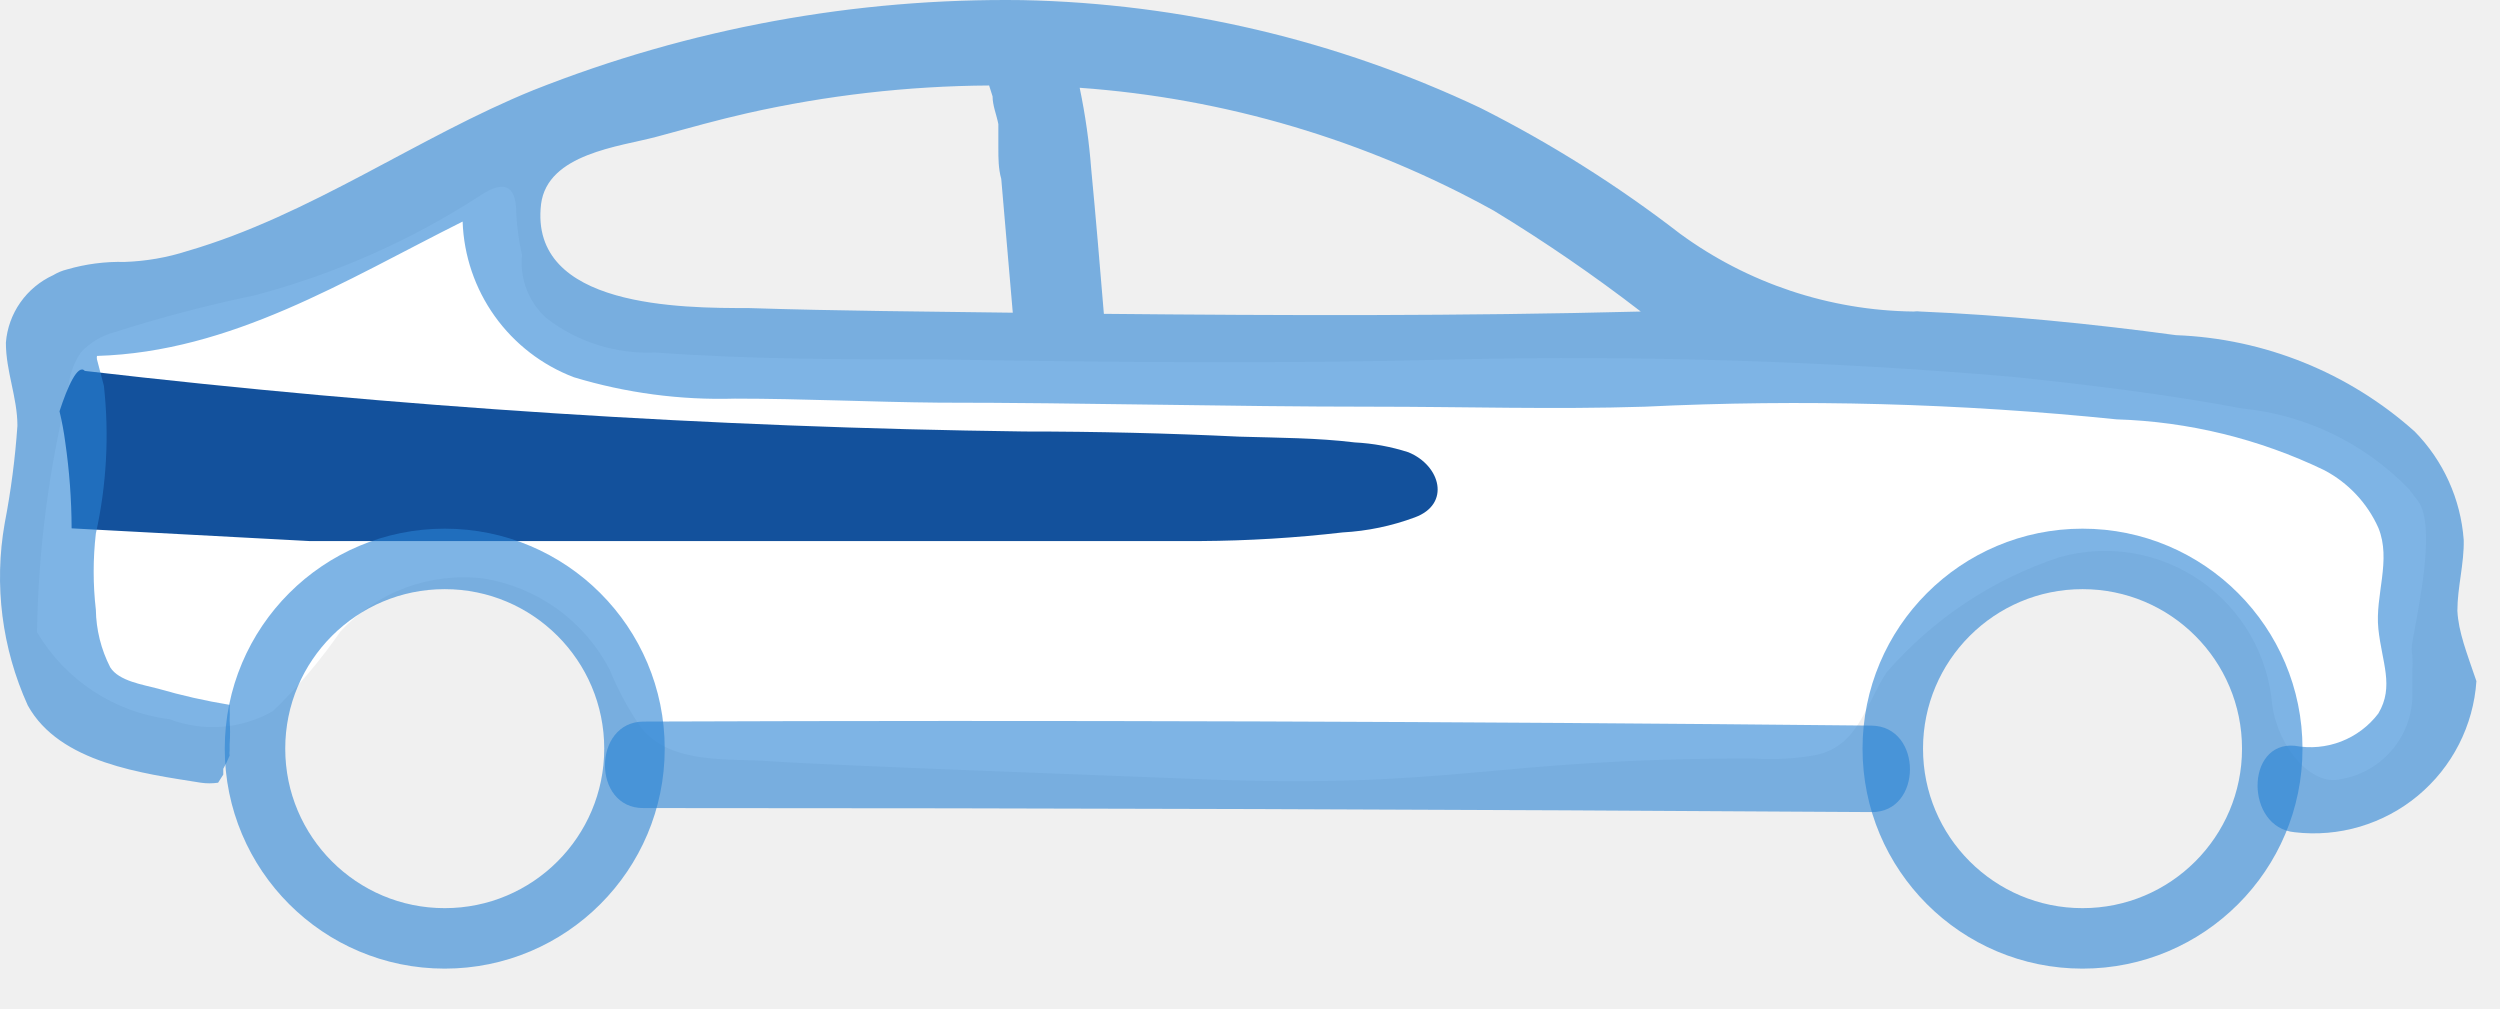
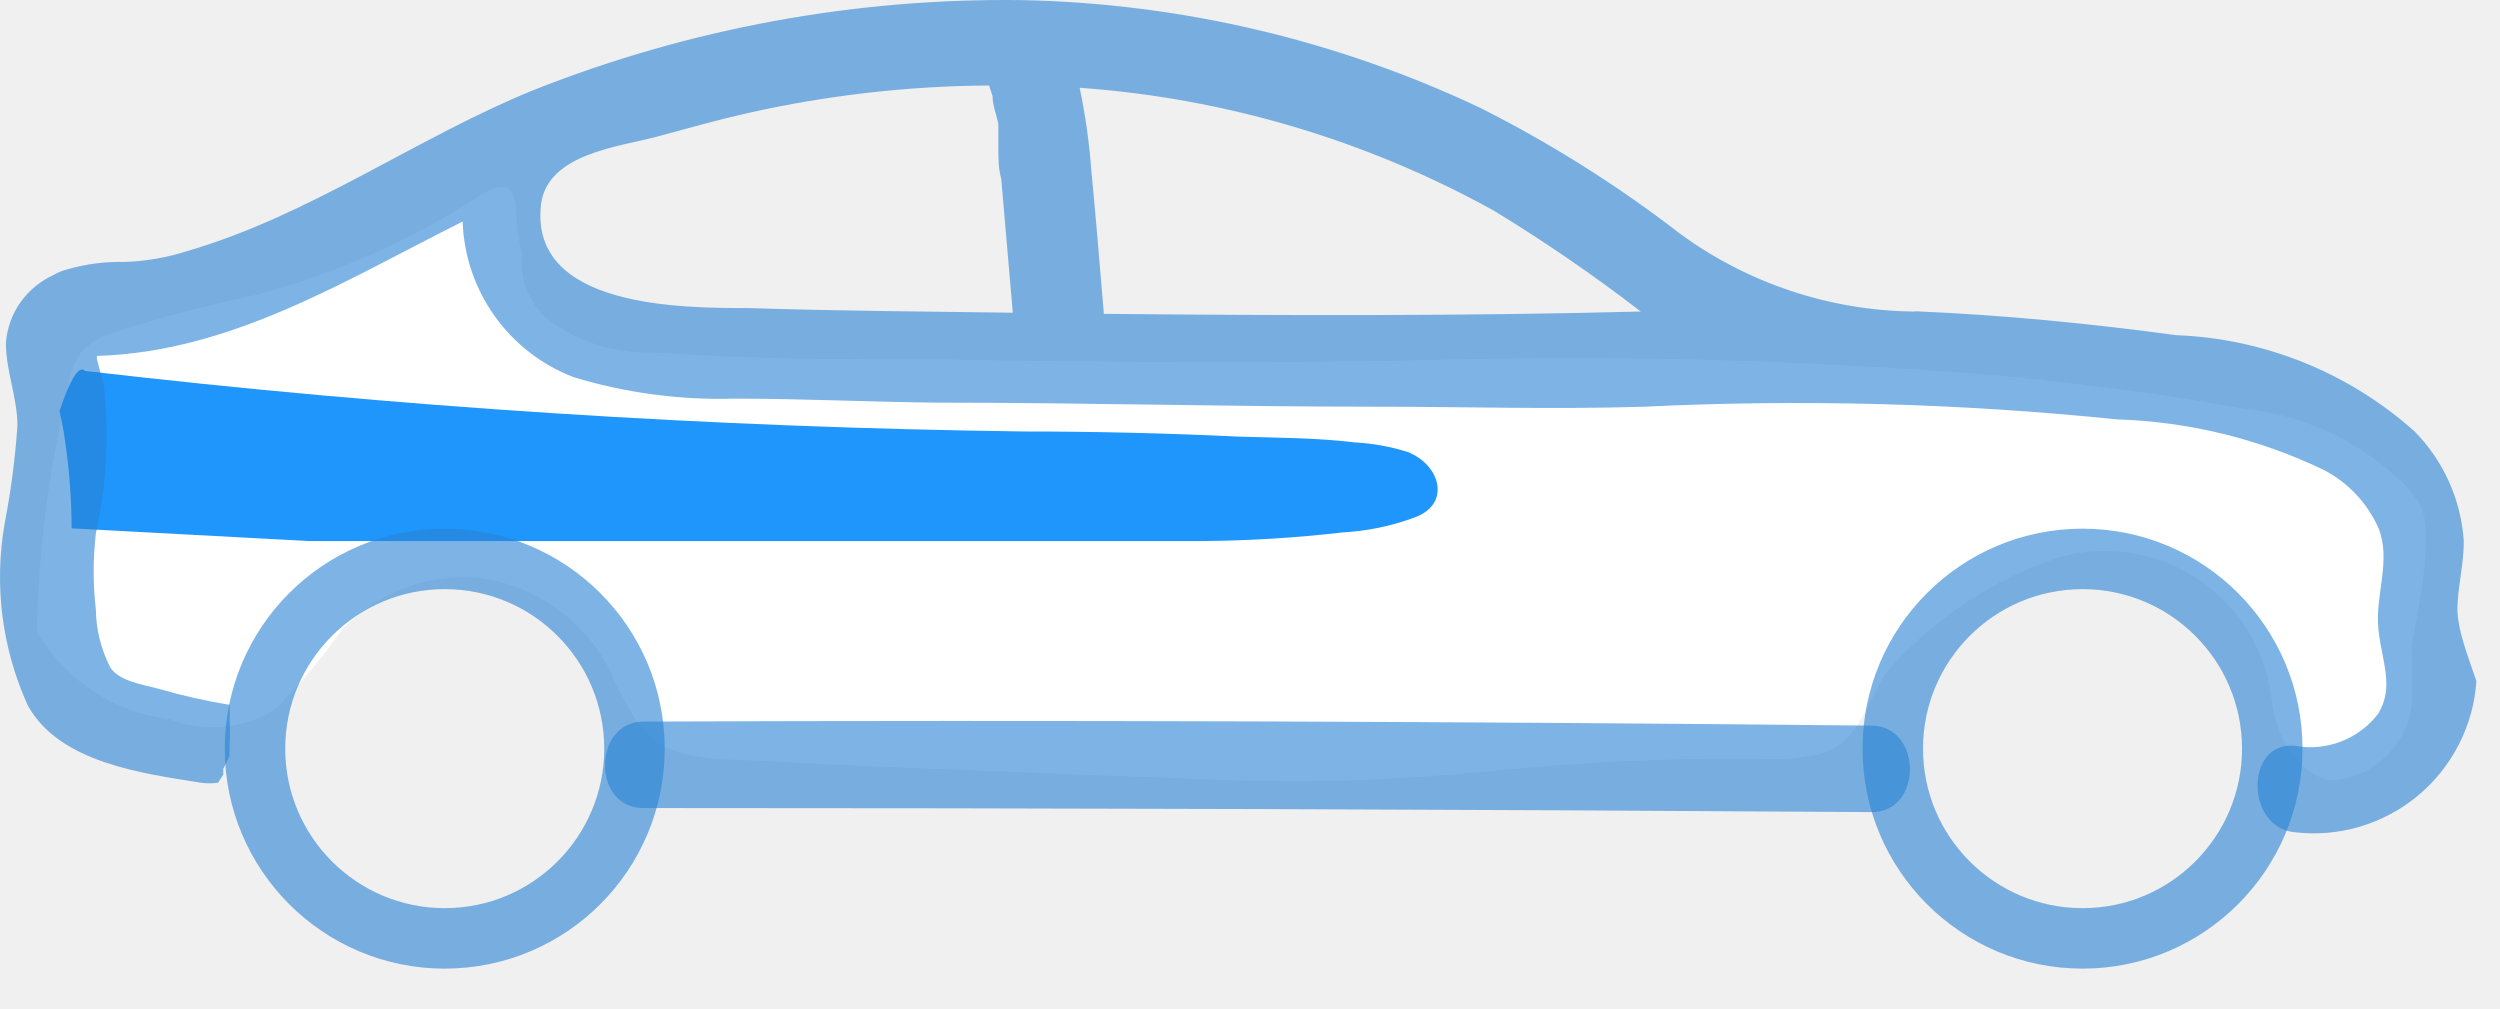
<svg xmlns="http://www.w3.org/2000/svg" width="62" height="25" viewBox="0 0 62 25" fill="none">
  <path d="M59.827 17.151C59.827 16.979 59.827 16.793 59.827 16.622C59.834 16.508 59.834 16.393 59.827 16.279C59.805 16.16 59.805 16.039 59.827 15.921C59.956 15.163 60.428 13.061 59.97 12.431L59.742 12.131C58.641 10.992 57.17 10.282 55.594 10.129C53.692 9.771 51.775 9.542 49.873 9.342C45.298 8.954 40.705 8.81 36.115 8.913C31.824 9.028 27.534 8.985 23.243 8.913C20.912 8.913 18.581 8.913 16.25 8.742C15.282 8.786 14.329 8.487 13.561 7.898C13.34 7.703 13.17 7.459 13.063 7.186C12.956 6.912 12.916 6.617 12.946 6.324C12.869 5.986 12.821 5.641 12.803 5.295C12.803 4.637 12.545 4.437 11.93 4.837C10.201 5.961 8.304 6.801 6.31 7.326C5.136 7.57 3.976 7.875 2.834 8.241C2.516 8.325 2.228 8.498 2.005 8.742C1.814 9.021 1.705 9.348 1.69 9.685C1.208 11.647 0.949 13.658 0.918 15.678C1.265 16.265 1.742 16.765 2.312 17.14C2.882 17.514 3.53 17.753 4.207 17.837C4.623 17.994 5.067 18.058 5.51 18.023C5.952 17.989 6.382 17.857 6.767 17.637C7.389 17.036 7.949 16.375 8.441 15.664C8.887 15.177 9.443 14.803 10.062 14.574C10.681 14.345 11.346 14.268 12.002 14.348C12.662 14.456 13.287 14.716 13.829 15.108C14.37 15.501 14.812 16.014 15.12 16.608C15.325 17.11 15.584 17.59 15.892 18.038C16.636 18.982 18.095 18.796 19.139 18.881C20.569 18.982 28.02 19.253 29.45 19.311C36.143 19.597 36.773 18.81 43.466 18.81C43.992 18.846 44.52 18.817 45.039 18.724C46.083 18.495 46.24 17.523 46.784 16.679C47.93 15.356 49.412 14.367 51.075 13.819C51.666 13.652 52.288 13.618 52.895 13.72C53.501 13.823 54.077 14.058 54.582 14.409C55.086 14.761 55.507 15.22 55.813 15.753C56.119 16.287 56.303 16.881 56.352 17.494C56.509 18.567 57.339 19.497 58.039 19.325C58.551 19.242 59.014 18.975 59.343 18.575C59.672 18.175 59.844 17.669 59.827 17.151Z" fill="white" />
-   <path d="M34.928 11.216C34.497 11.077 34.05 10.995 33.597 10.972C32.668 10.858 31.724 10.858 30.737 10.829C28.964 10.744 27.19 10.701 25.403 10.701C17.616 10.599 9.84 10.098 2.105 9.199C1.933 9.013 1.676 9.585 1.476 10.2C1.537 10.455 1.585 10.713 1.619 10.972C1.721 11.678 1.774 12.39 1.776 13.103L7.668 13.418H14.819H26.504C27.591 13.418 28.692 13.418 29.779 13.418C30.955 13.411 32.129 13.339 33.297 13.204C33.908 13.171 34.511 13.045 35.085 12.832C35.986 12.503 35.728 11.544 34.928 11.216Z" fill="#13519C" />
+   <path d="M34.928 11.216C34.497 11.077 34.05 10.995 33.597 10.972C32.668 10.858 31.724 10.858 30.737 10.829C28.964 10.744 27.19 10.701 25.403 10.701C17.616 10.599 9.84 10.098 2.105 9.199C1.933 9.013 1.676 9.585 1.476 10.2C1.537 10.455 1.585 10.713 1.619 10.972C1.721 11.678 1.774 12.39 1.776 13.103L7.668 13.418H14.819H26.504C27.591 13.418 28.692 13.418 29.779 13.418C30.955 13.411 32.129 13.339 33.297 13.204C33.908 13.171 34.511 13.045 35.085 12.832C35.986 12.503 35.728 11.544 34.928 11.216Z" fill="#1E96FC" />
  <path d="M11.029 23.272C13.628 23.272 15.735 21.165 15.735 18.567C15.735 15.968 13.628 13.861 11.029 13.861C8.431 13.861 6.324 15.968 6.324 18.567C6.324 21.165 8.431 23.272 11.029 23.272Z" stroke="#2983D3" stroke-opacity="0.6" stroke-width="1.5" stroke-miterlimit="10" />
  <path d="M51.647 23.272C54.245 23.272 56.352 21.165 56.352 18.567C56.352 15.968 54.245 13.861 51.647 13.861C49.048 13.861 46.941 15.968 46.941 18.567C46.941 21.165 49.048 23.272 51.647 23.272Z" stroke="#2983D3" stroke-opacity="0.6" stroke-width="1.5" stroke-miterlimit="10" />
  <path d="M60.943 15.149C60.943 14.562 61.114 13.976 61.1 13.389C61.026 12.378 60.595 11.425 59.884 10.701C58.249 9.24 56.155 8.395 53.964 8.312C51.861 8.026 49.673 7.812 47.628 7.726C47.571 7.718 47.513 7.718 47.456 7.726C45.371 7.701 43.346 7.026 41.664 5.795C40.118 4.601 38.461 3.557 36.715 2.677C33.161 0.996 29.291 0.084 25.36 0.003C21.21 -0.054 17.09 0.704 13.232 2.234C10.371 3.393 7.697 5.338 4.651 6.224C4.146 6.387 3.622 6.478 3.092 6.496C2.608 6.484 2.126 6.547 1.662 6.682C1.541 6.712 1.425 6.76 1.318 6.825C0.992 6.974 0.711 7.208 0.504 7.502C0.298 7.796 0.174 8.14 0.146 8.498C0.146 9.213 0.432 9.857 0.432 10.558C0.376 11.369 0.271 12.176 0.117 12.975C-0.153 14.504 0.047 16.08 0.689 17.494C1.476 18.924 3.549 19.182 4.98 19.411C5.122 19.432 5.266 19.432 5.409 19.411L5.537 19.21V19.067C5.596 18.961 5.649 18.851 5.695 18.738C5.688 18.696 5.688 18.652 5.695 18.61V18.452C5.709 18.257 5.709 18.061 5.695 17.866C5.701 17.761 5.701 17.656 5.695 17.551C5.699 17.528 5.699 17.503 5.695 17.48C5.096 17.382 4.504 17.248 3.921 17.079C3.549 16.979 2.949 16.893 2.734 16.55C2.507 16.107 2.385 15.618 2.377 15.12C2.305 14.493 2.305 13.859 2.377 13.232C2.643 12.031 2.711 10.794 2.577 9.571L2.405 8.913C2.399 8.885 2.399 8.855 2.405 8.827C5.738 8.727 8.555 6.954 11.473 5.495C11.502 6.339 11.779 7.155 12.27 7.842C12.761 8.529 13.444 9.056 14.233 9.356C15.526 9.747 16.873 9.926 18.223 9.886C19.911 9.886 21.598 9.971 23.3 9.986C26.876 9.986 30.451 10.086 34.041 10.086C36.301 10.086 38.546 10.157 40.791 10.086C44.694 9.897 48.604 10.002 52.49 10.4C54.276 10.455 56.03 10.884 57.639 11.659C58.235 11.972 58.708 12.475 58.983 13.089C59.312 13.89 58.898 14.762 58.983 15.592C59.069 16.422 59.384 17.022 58.983 17.694C58.746 18.007 58.426 18.247 58.06 18.389C57.694 18.53 57.296 18.567 56.91 18.495C55.68 18.381 55.68 20.526 56.91 20.64C57.454 20.704 58.005 20.656 58.53 20.5C59.056 20.343 59.544 20.082 59.965 19.732C60.386 19.381 60.732 18.949 60.981 18.461C61.23 17.974 61.378 17.44 61.415 16.893C61.172 16.178 60.971 15.678 60.943 15.149ZM18.566 7.64C16.922 7.64 13.117 7.64 13.418 5.066C13.575 3.807 15.377 3.636 16.278 3.393C17.179 3.149 17.78 2.978 18.538 2.806C20.505 2.363 22.514 2.133 24.53 2.12L24.616 2.391C24.616 2.62 24.716 2.849 24.759 3.078C24.759 3.078 24.759 3.278 24.759 3.292V3.664C24.759 3.922 24.759 4.179 24.831 4.437L25.117 7.755C23.014 7.726 20.783 7.712 18.566 7.64ZM27.376 7.783C27.276 6.582 27.176 5.38 27.062 4.193C27.011 3.516 26.915 2.842 26.776 2.177C30.379 2.434 33.883 3.474 37.044 5.223C38.305 5.99 39.523 6.825 40.691 7.726C36.258 7.84 31.81 7.826 27.376 7.783Z" fill="#2983D3" fill-opacity="0.6" />
  <path d="M46.412 17.995C36.258 17.89 26.108 17.857 15.963 17.895C14.691 17.895 14.676 20.054 15.963 20.04C26.099 20.04 36.248 20.073 46.412 20.14C47.685 20.154 47.685 18.009 46.412 17.995Z" fill="#2983D3" fill-opacity="0.6" />
</svg>
